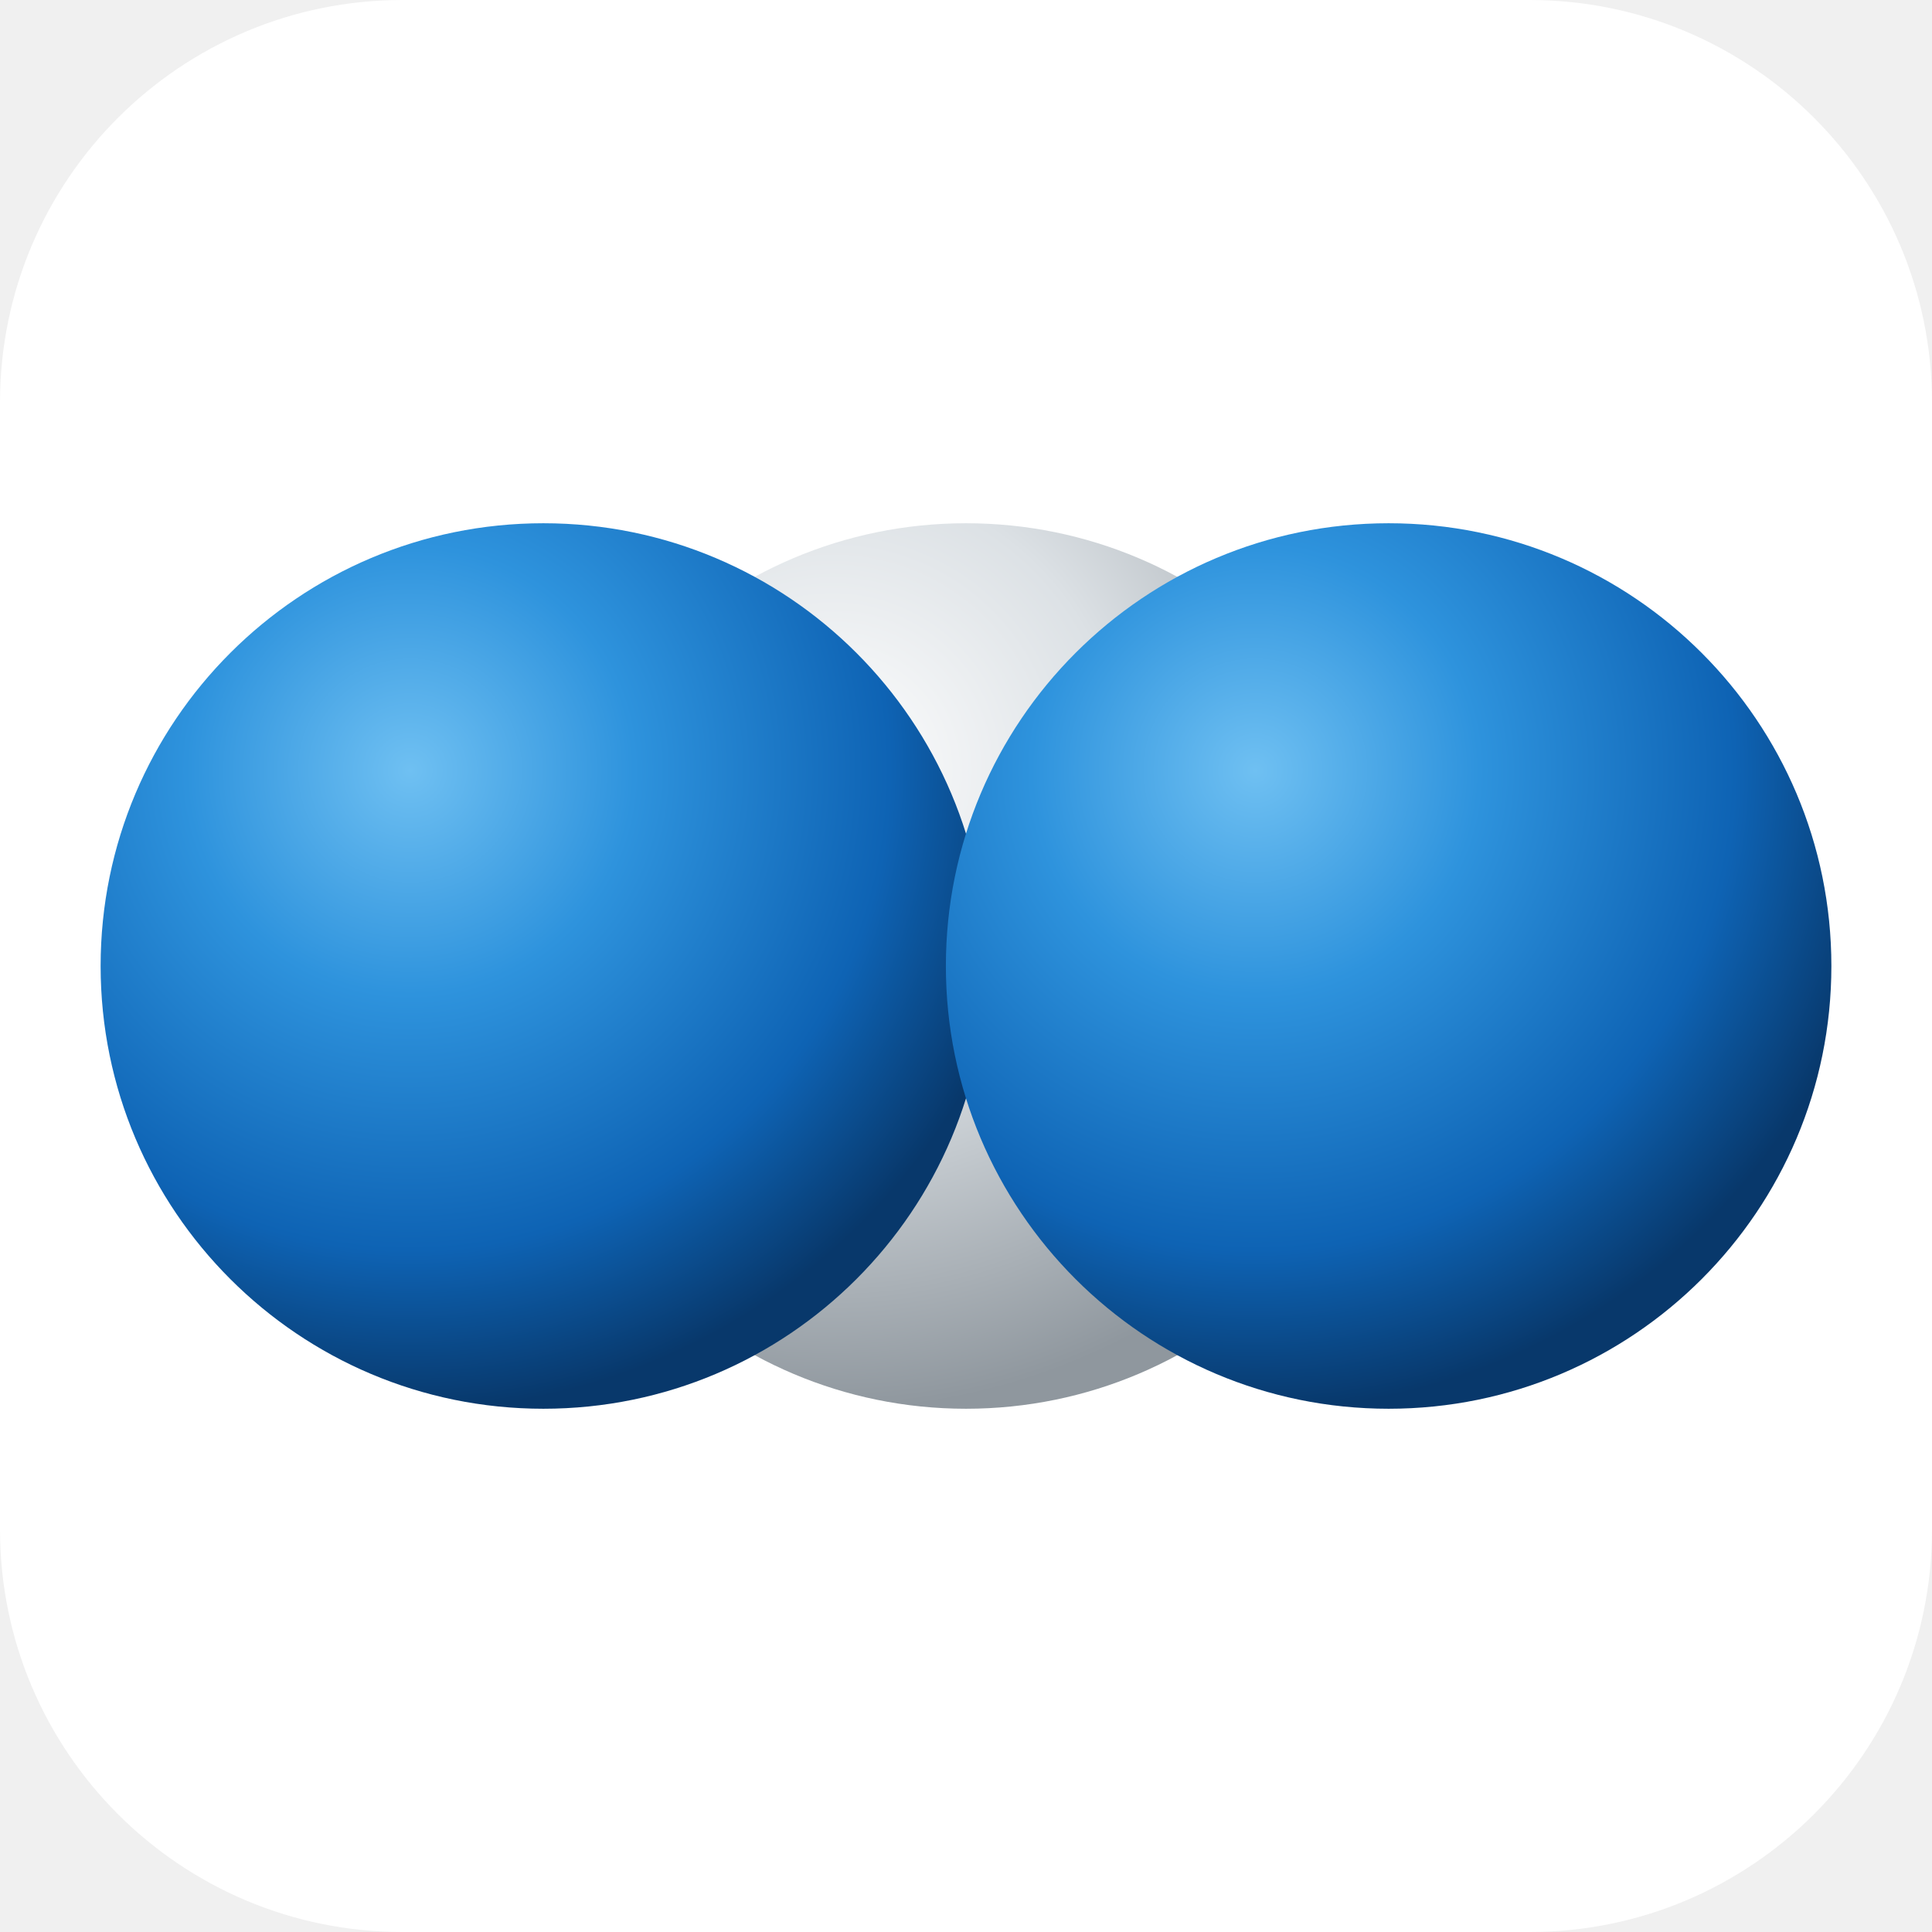
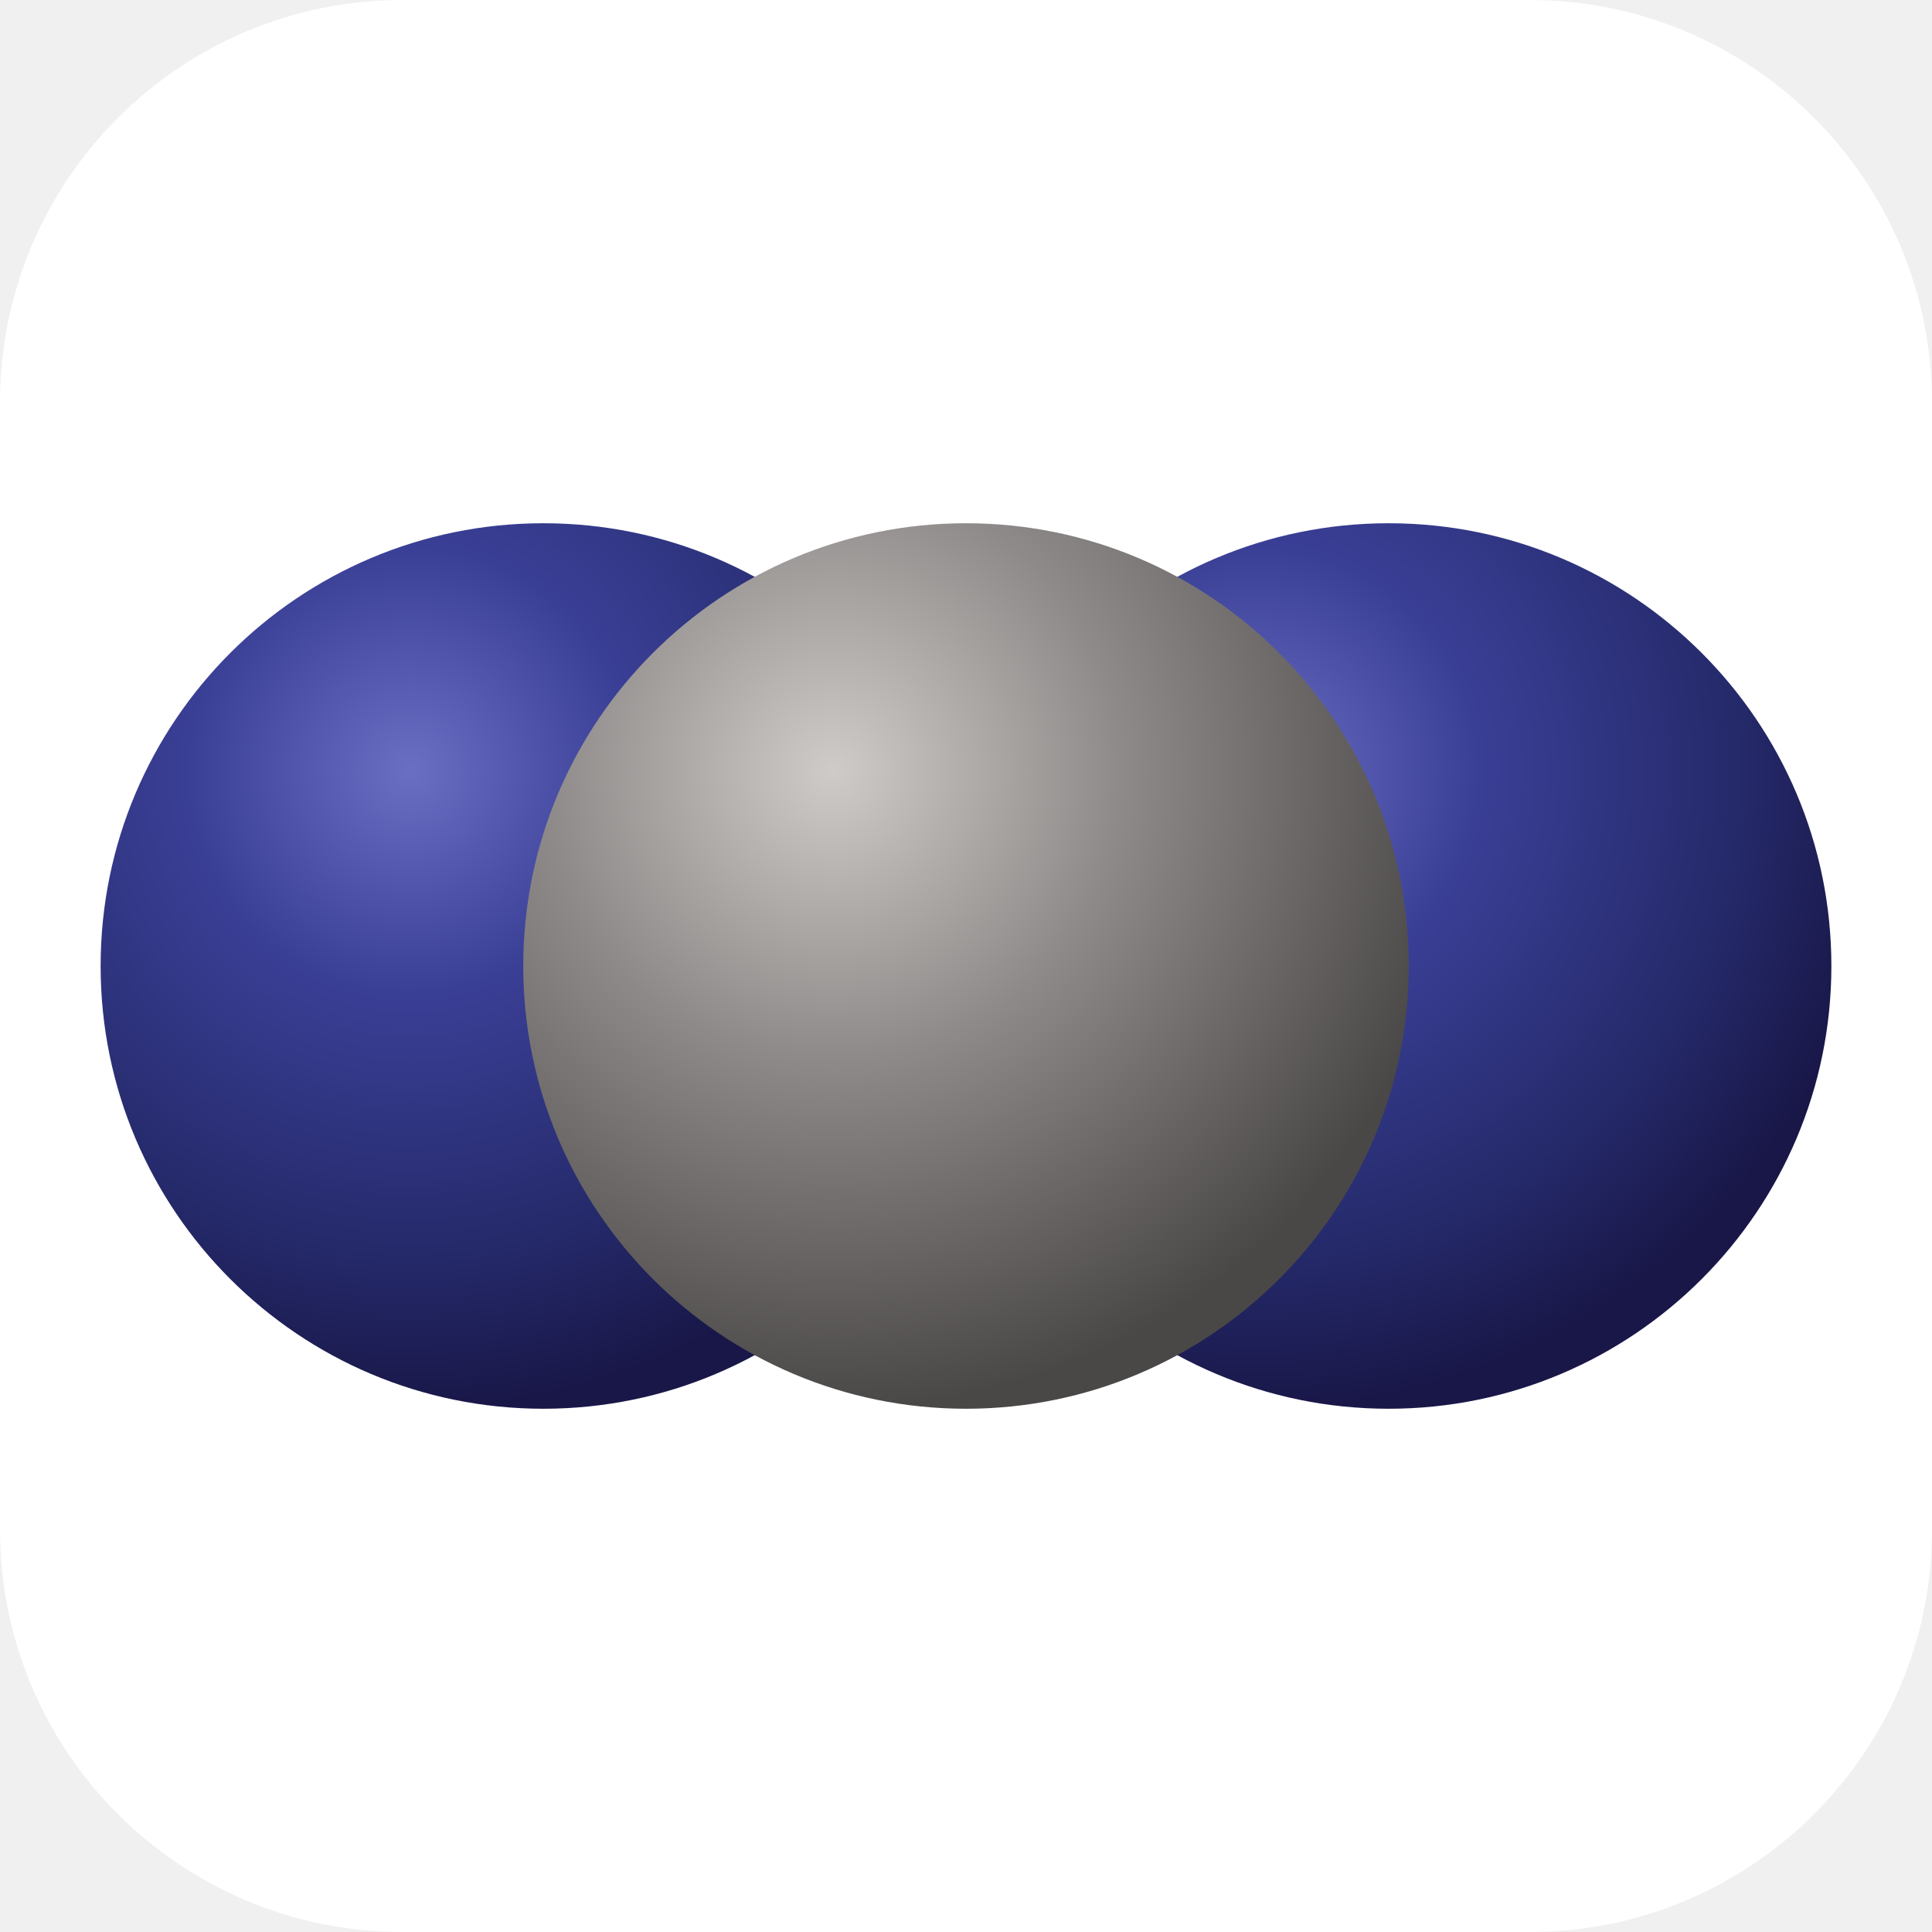
<svg xmlns="http://www.w3.org/2000/svg" viewBox="0 0 48 48" width="48" height="48" role="img" aria-label="Hellenic Trailers">
  <defs>
    <radialGradient id="fb" cx="35%" cy="28%" r="72%">
-       <stop offset="0%" stop-color="#6FC0F2" />
-       <stop offset="35%" stop-color="#2E93DD" />
-       <stop offset="75%" stop-color="#0E63B4" />
-       <stop offset="100%" stop-color="#08386B" />
+       <stop offset="0%" stop-color="#6A6FC4" />
+       <stop offset="35%" stop-color="#3A3F96" />
+       <stop offset="75%" stop-color="#252A6B" />
+       <stop offset="100%" stop-color="#191748" />
    </radialGradient>
    <radialGradient id="fs" cx="35%" cy="28%" r="72%">
-       <stop offset="0%" stop-color="#FFFFFF" />
-       <stop offset="45%" stop-color="#DCE1E5" />
-       <stop offset="100%" stop-color="#8F979E" />
+       <stop offset="0%" stop-color="#CFCBC8" />
+       <stop offset="45%" stop-color="#8E8A89" />
+       <stop offset="100%" stop-color="#4A4747" />
    </radialGradient>
  </defs>
  <rect width="48" height="48" rx="10" fill="#FFFFFF" />
-   <circle cx="24" cy="24" r="11" fill="url(#fs)" />
  <circle cx="13.5" cy="24" r="11" fill="url(#fb)" />
  <circle cx="34.5" cy="24" r="11" fill="url(#fb)" />
+   <circle cx="24" cy="24" r="11" fill="url(#fs)" />
</svg>
